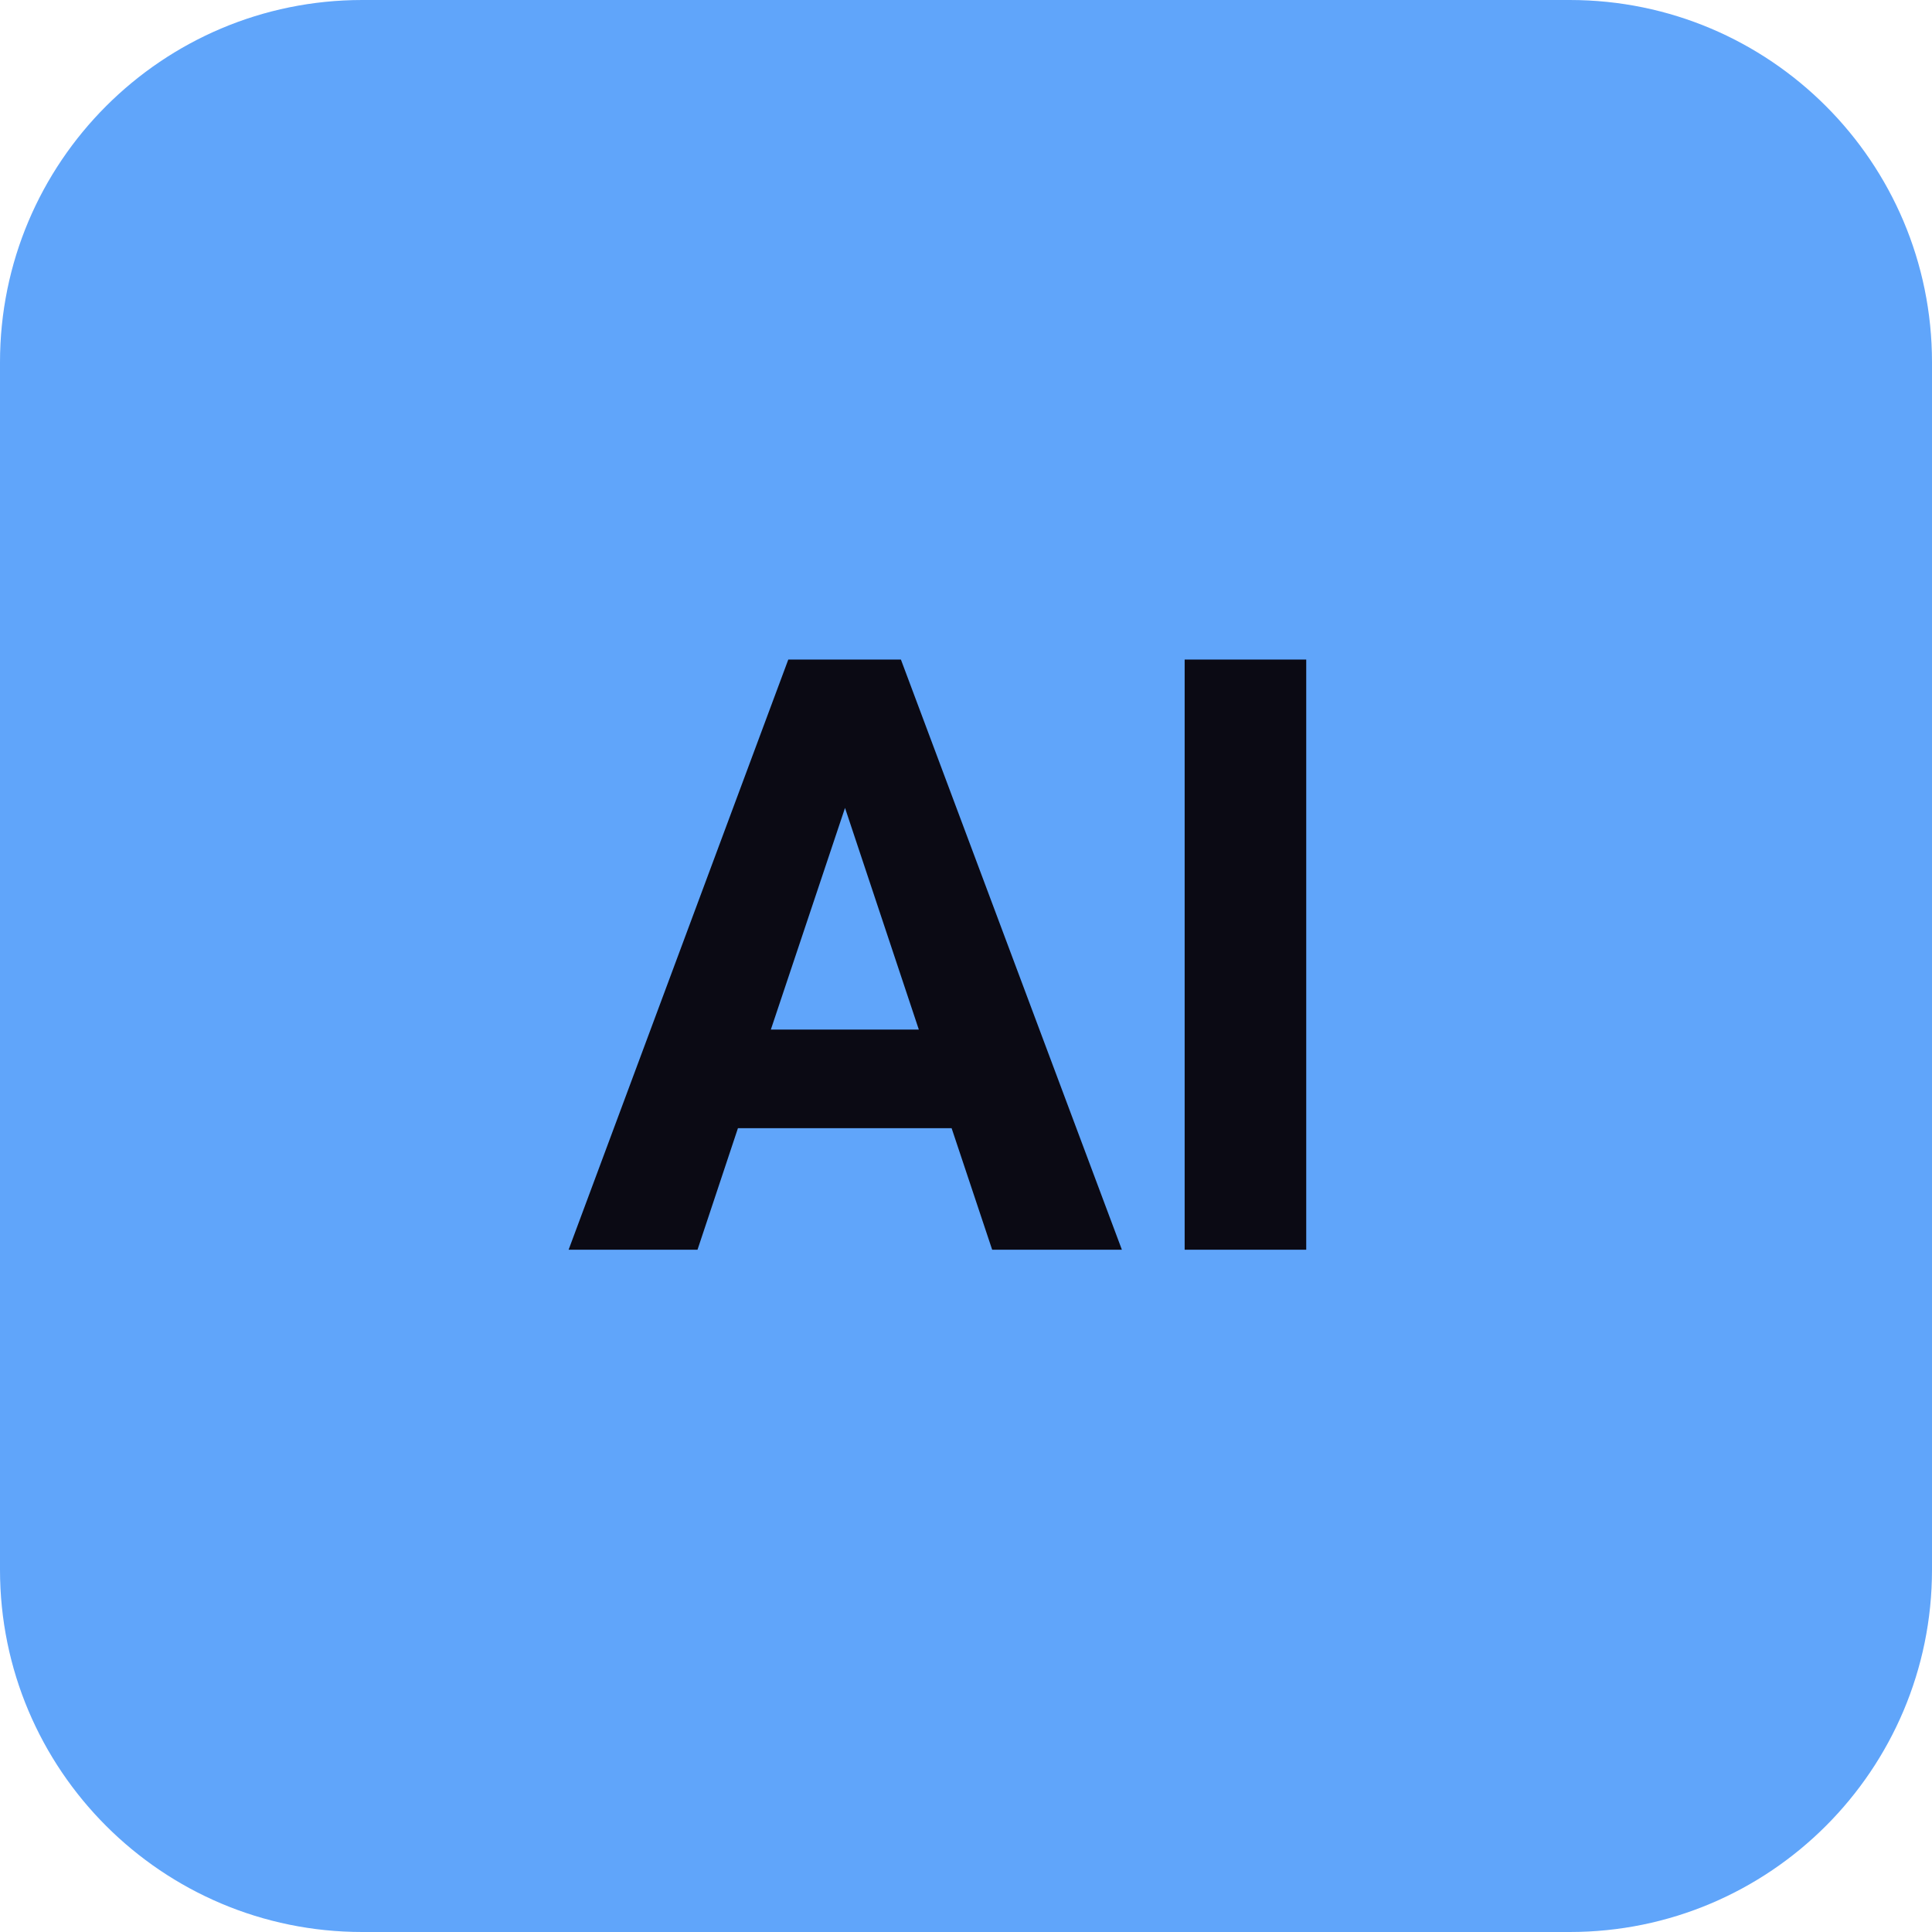
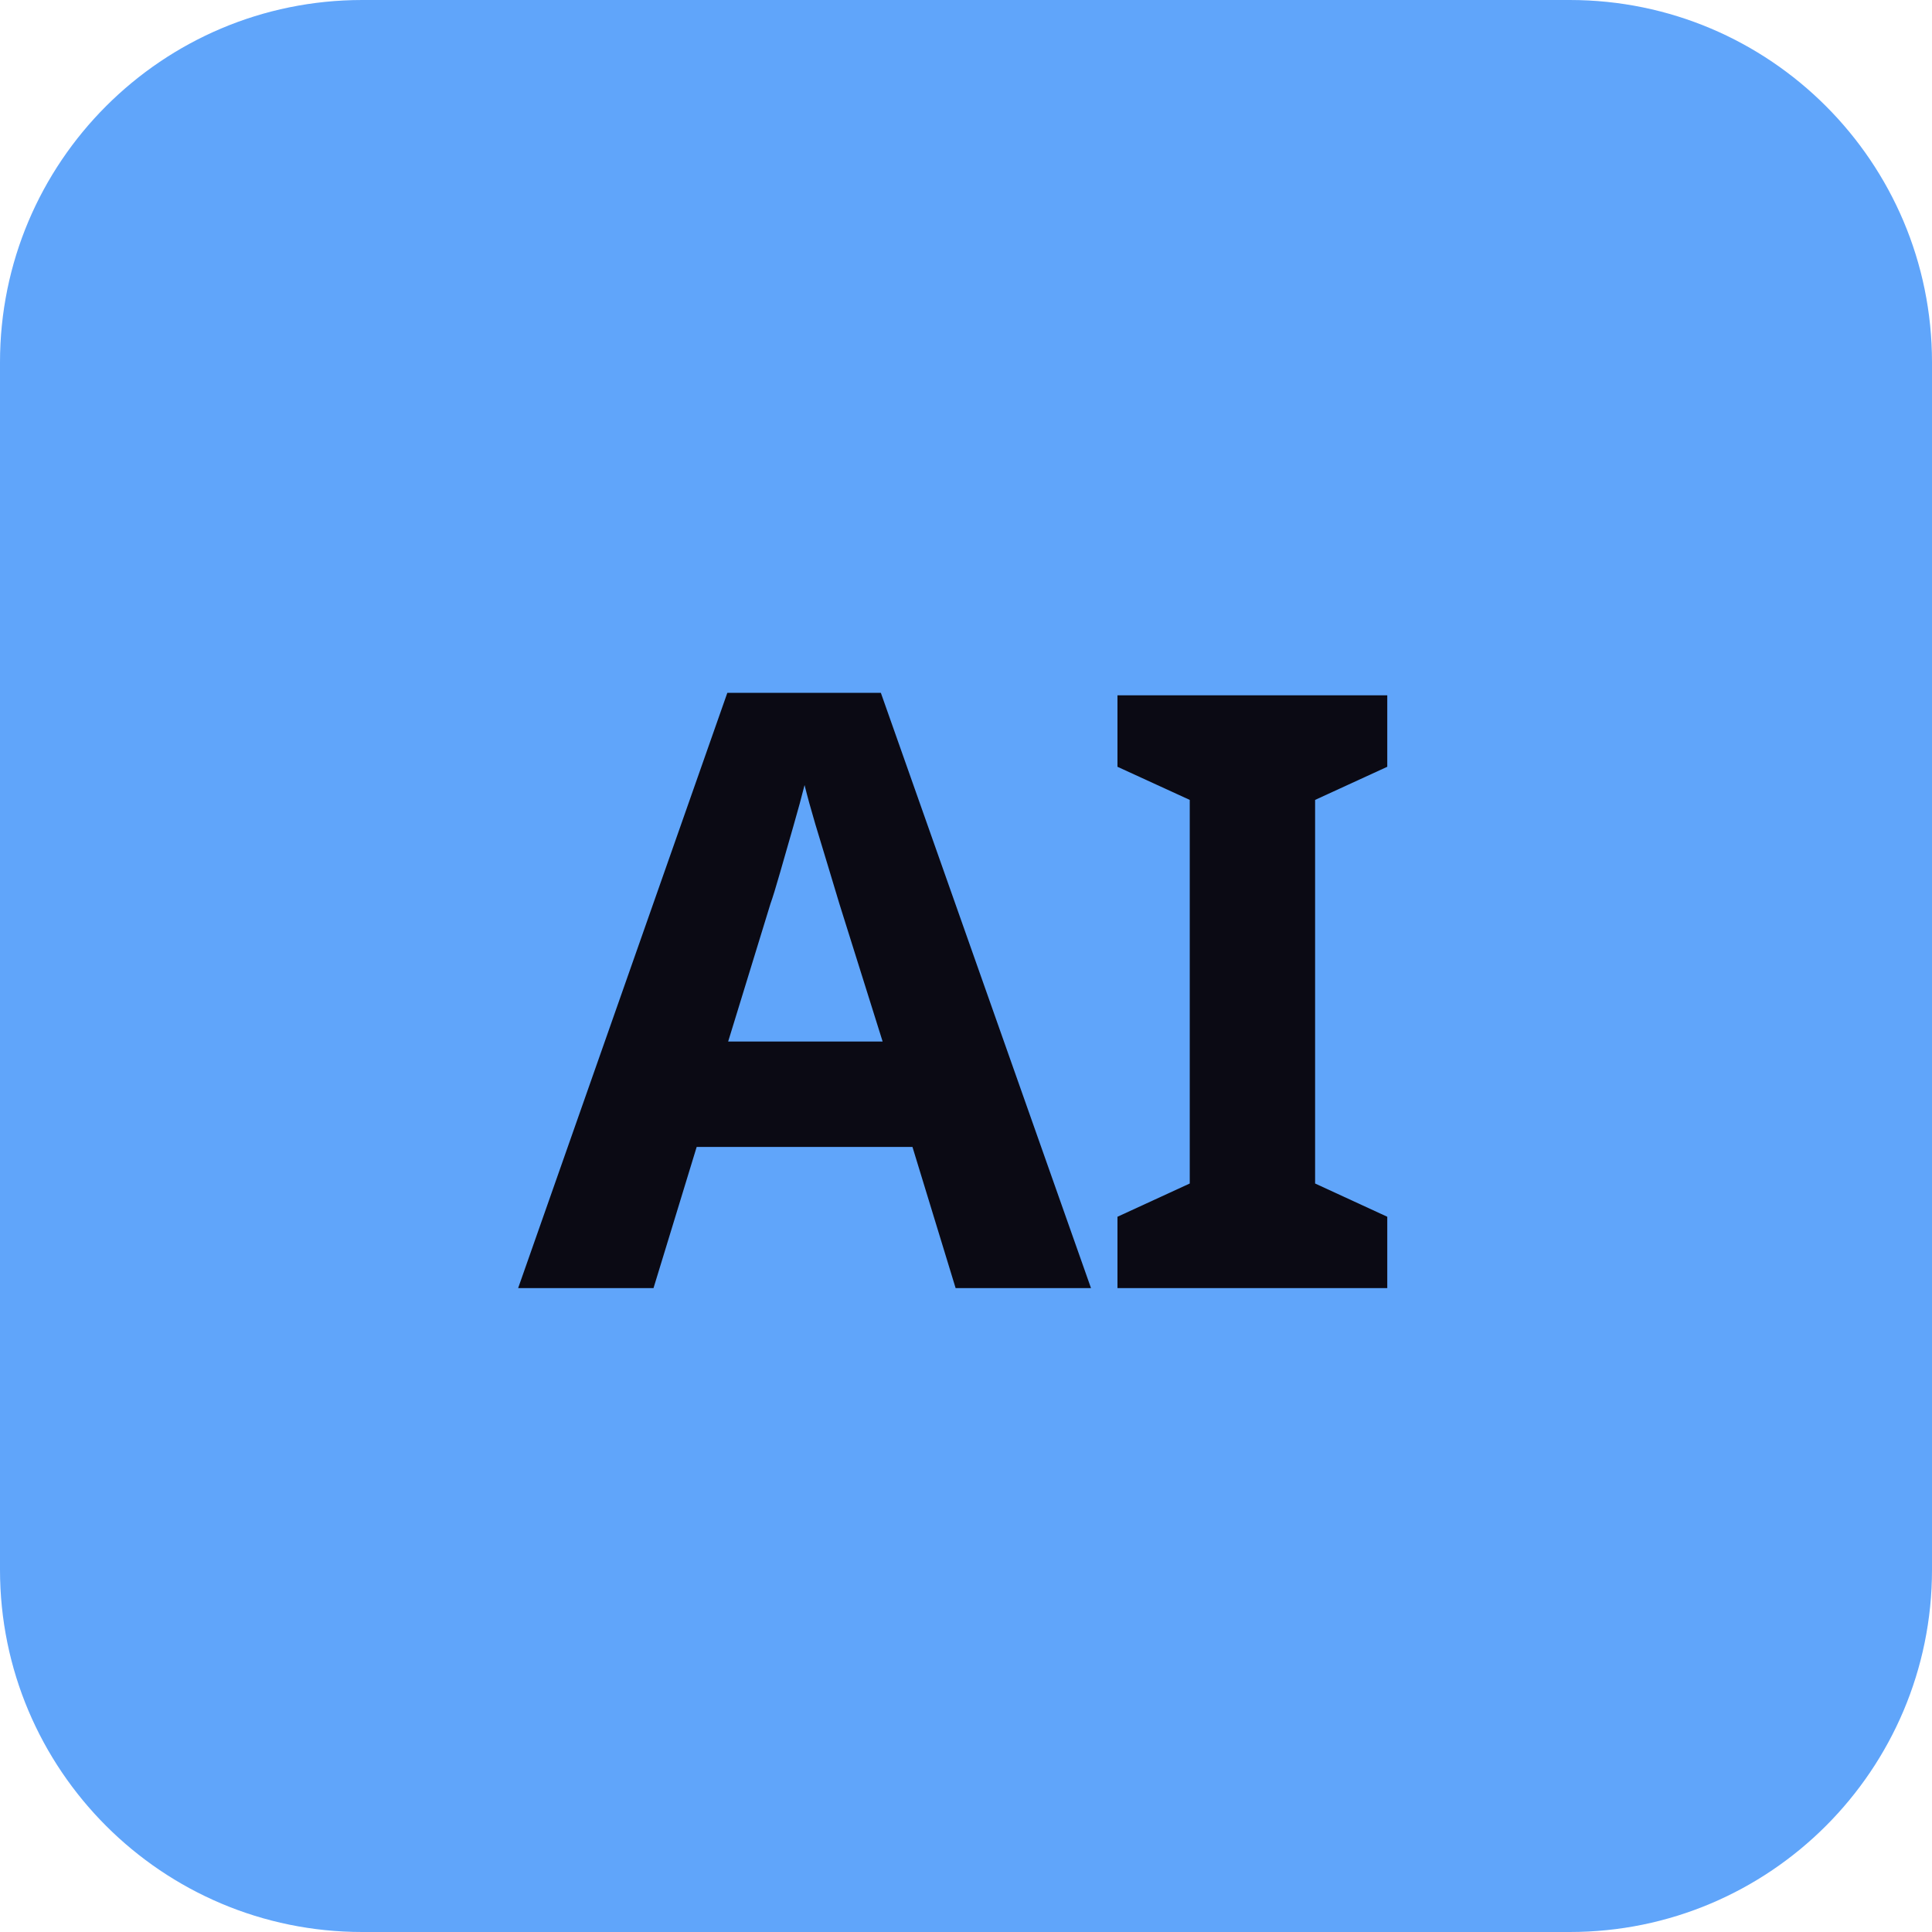
<svg xmlns="http://www.w3.org/2000/svg" width="256" height="256" viewBox="0 0 256 256">
  <rect width="256" height="256" rx="48" fill="#60a5fa" />
-   <text x="128" y="128" font-family="system-ui, -apple-system, 'Segoe UI', Roboto, sans-serif" font-size="110" font-weight="700" fill="#0b0a14" text-anchor="middle" dominant-baseline="central">AI</text>
+   <text x="128" y="128" font-family="Metropolis, sans-serif" font-size="110" font-weight="700" fill="#0b0a14" text-anchor="middle" dominant-baseline="central">AI</text>
</svg>
